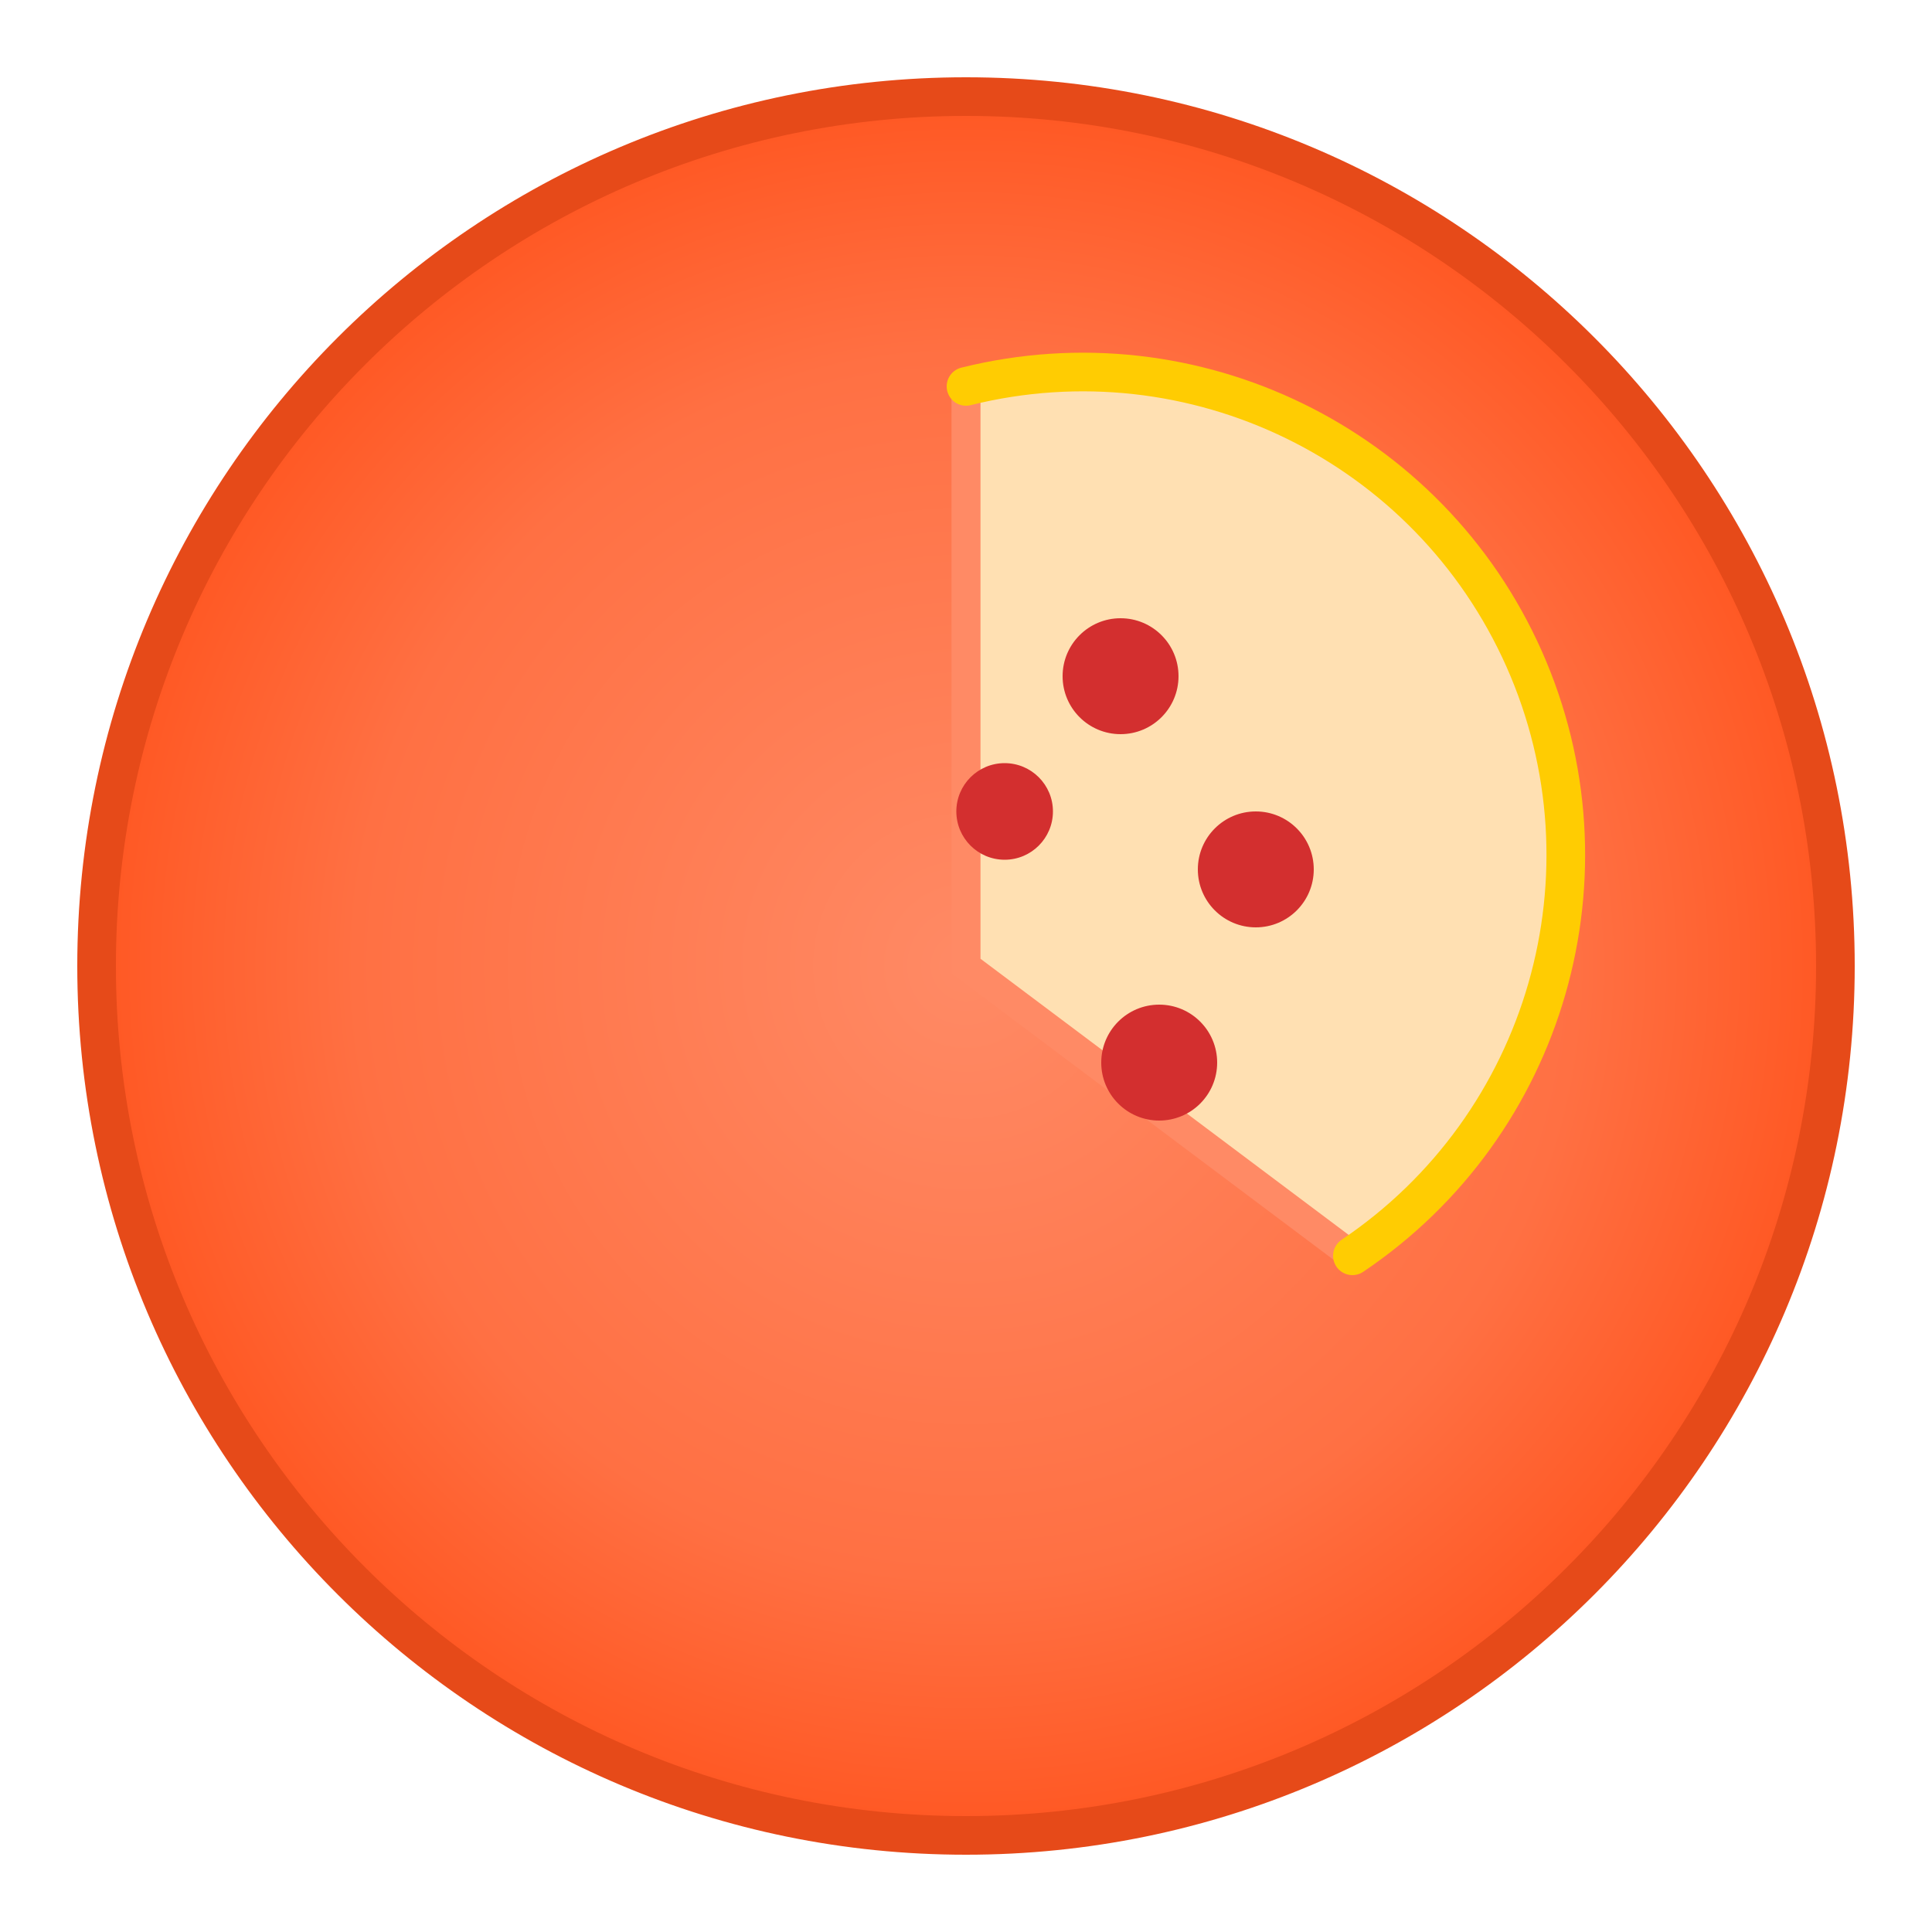
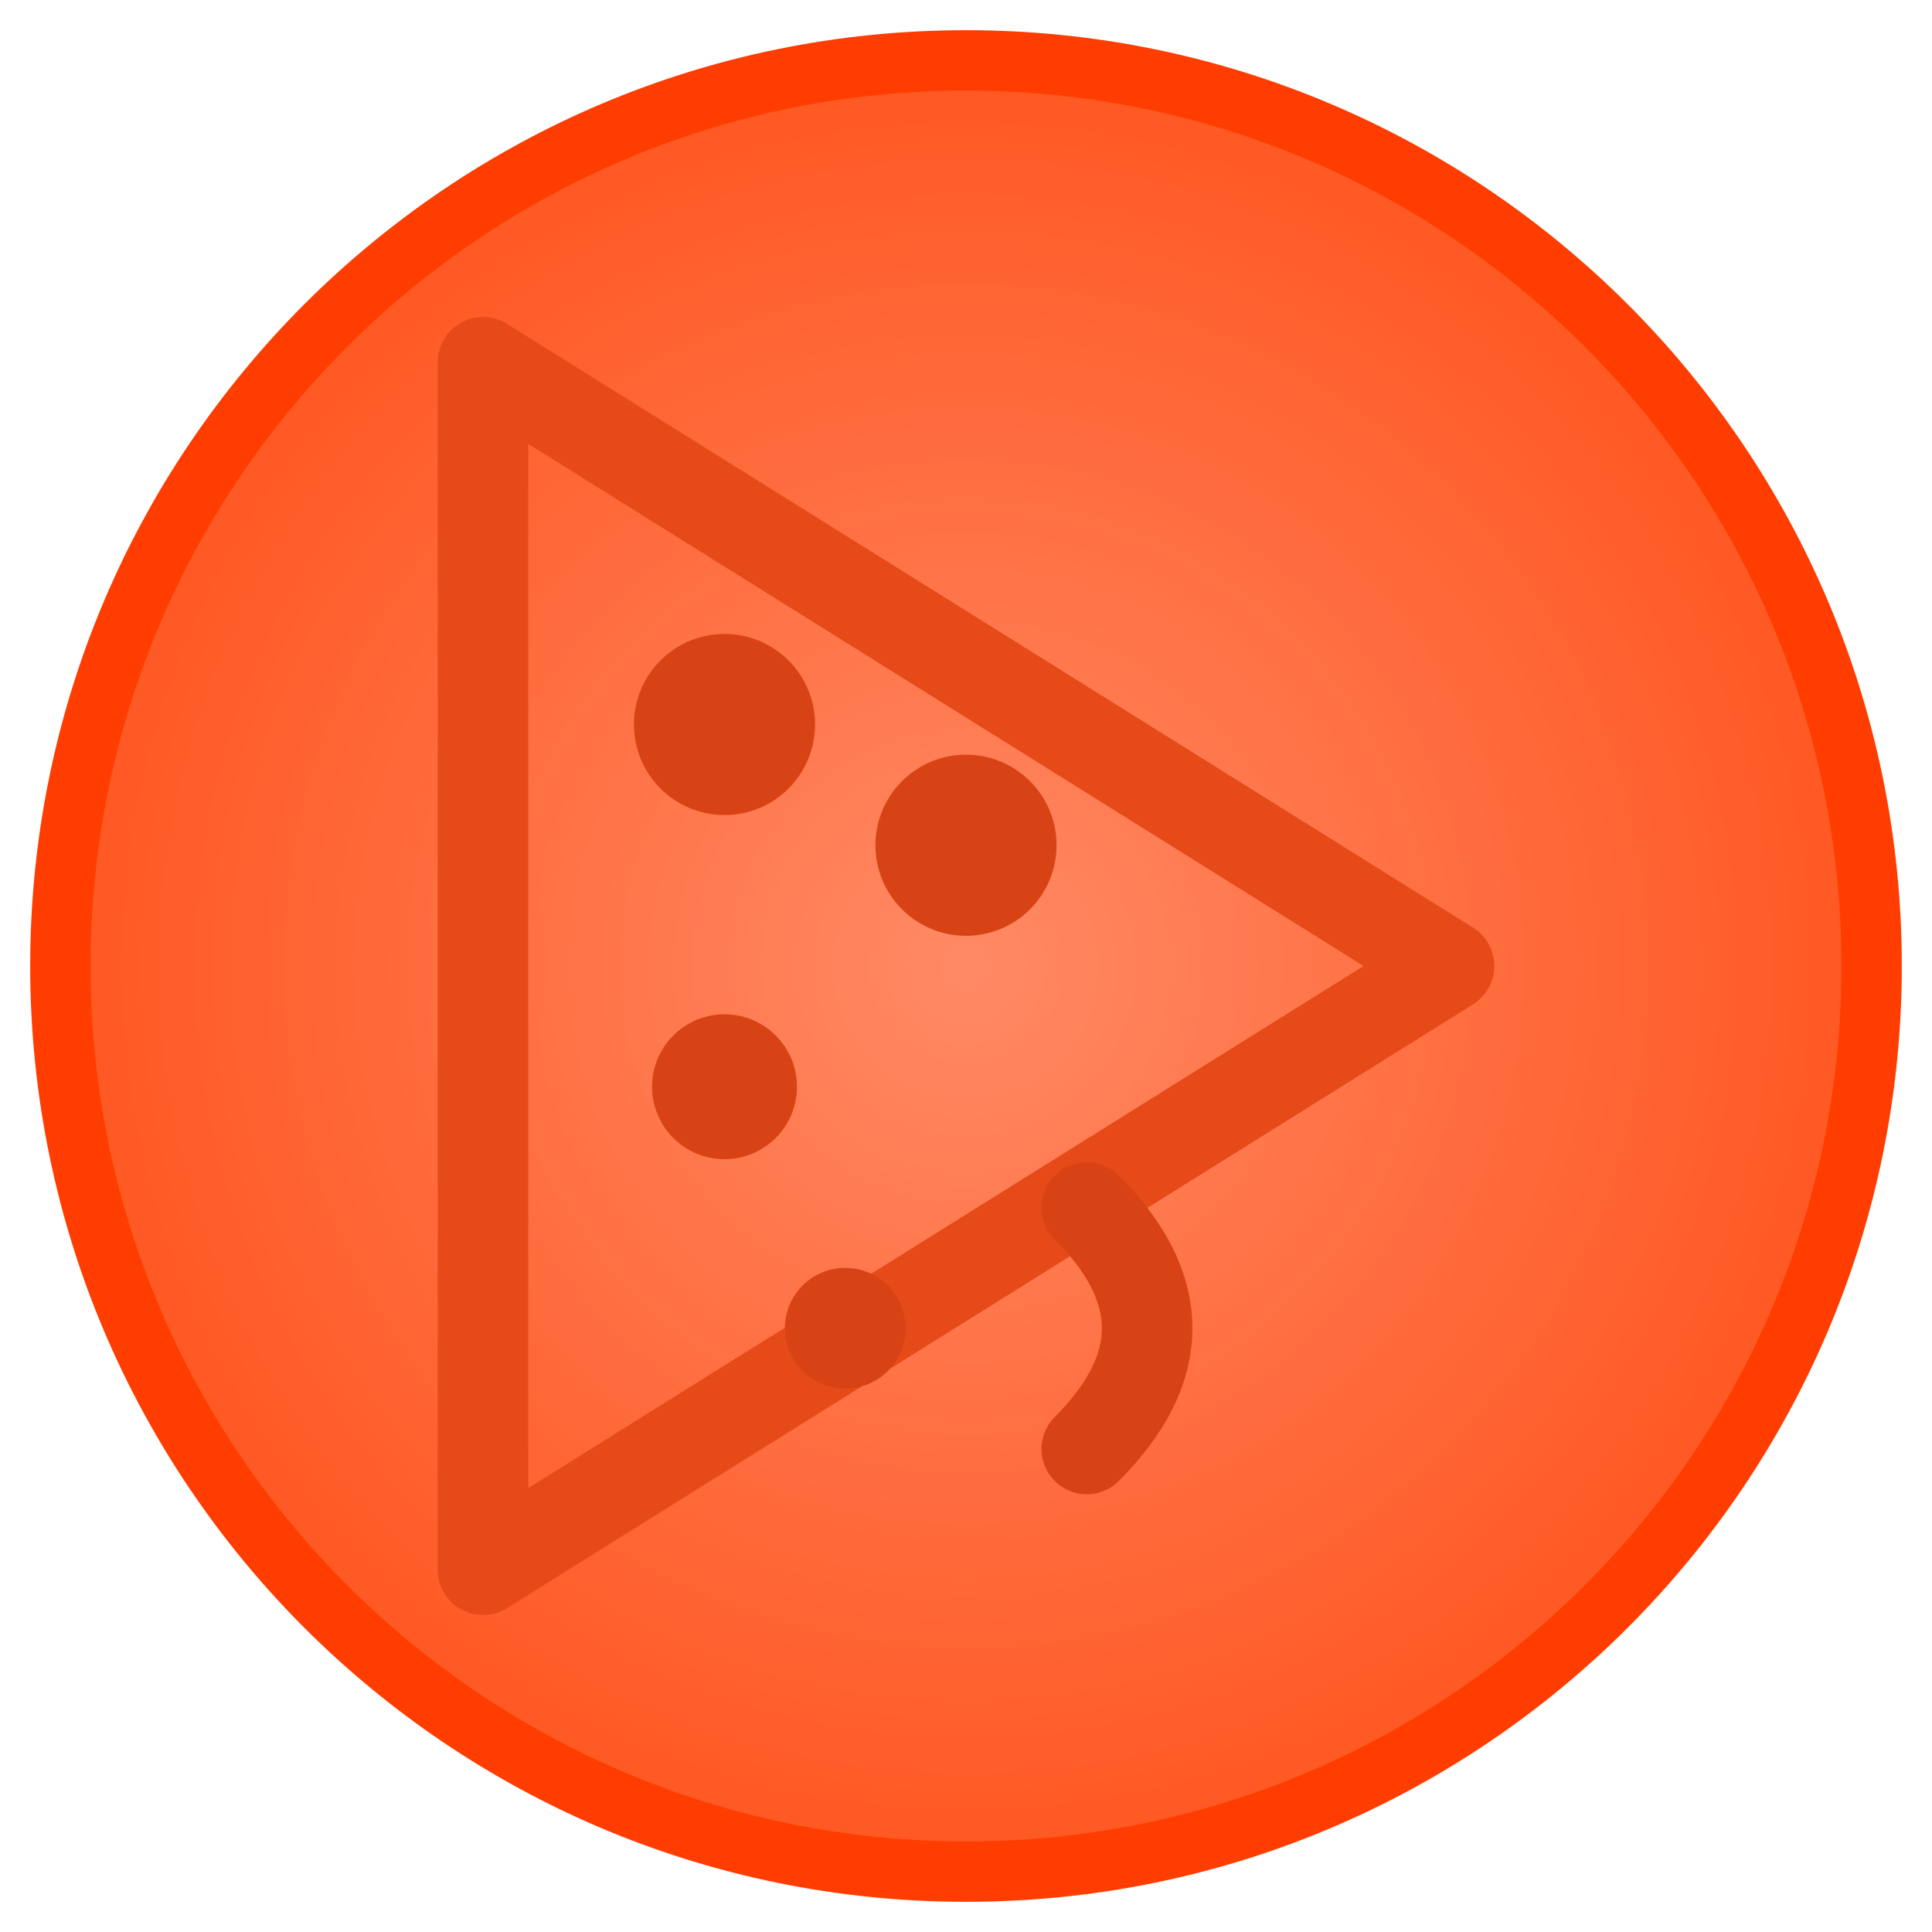
- <svg xmlns="http://www.w3.org/2000/svg" viewBox="0 0 100 100" width="100" height="100">
+ <svg xmlns="http://www.w3.org/2000/svg" width="32" height="32" viewBox="0 0 32 32" fill="none">
  <defs>
    <radialGradient id="pizzaGradient" cx="50%" cy="50%" r="50%">
      <stop offset="0%" style="stop-color:#FF8A65;stop-opacity:1" />
-       <stop offset="70%" style="stop-color:#FF7043;stop-opacity:1" />
      <stop offset="100%" style="stop-color:#FF5722;stop-opacity:1" />
    </radialGradient>
  </defs>
-   <circle cx="50" cy="50" r="45" fill="url(#pizzaGradient)" stroke="#E64A19" stroke-width="2" />
-   <path d="M 50 20 A 25 25 0 0 1 70 65 L 50 50 Z" fill="#FFE0B2" stroke="#FF8A65" stroke-width="1.5" />
-   <circle cx="58" cy="35" r="3" fill="#D32F2F" />
-   <circle cx="65" cy="45" r="3" fill="#D32F2F" />
-   <circle cx="60" cy="55" r="3" fill="#D32F2F" />
-   <circle cx="52" cy="42" r="2.5" fill="#D32F2F" />
-   <path d="M 50 20 A 25 25 0 0 1 70 65" fill="none" stroke="#FFCC02" stroke-width="2" stroke-linecap="round" />
+   <circle cx="16" cy="16" r="15" fill="url(#pizzaGradient)" stroke="#FF3D00" stroke-width="1" />
+   <path d="M8 6 L24 16 L8 26 Z" fill="none" stroke="#E64A19" stroke-width="1.5" stroke-linecap="round" stroke-linejoin="round" />
+   <circle cx="12" cy="12" r="1.5" fill="#D84315" />
+   <circle cx="16" cy="14" r="1.5" fill="#D84315" />
+   <circle cx="12" cy="18" r="1.2" fill="#D84315" />
+   <circle cx="14" cy="22" r="1" fill="#D84315" />
+   <path d="M18 20 Q20 22 18 24" stroke="#D84315" stroke-width="1.5" stroke-linecap="round" fill="none" />
</svg>
